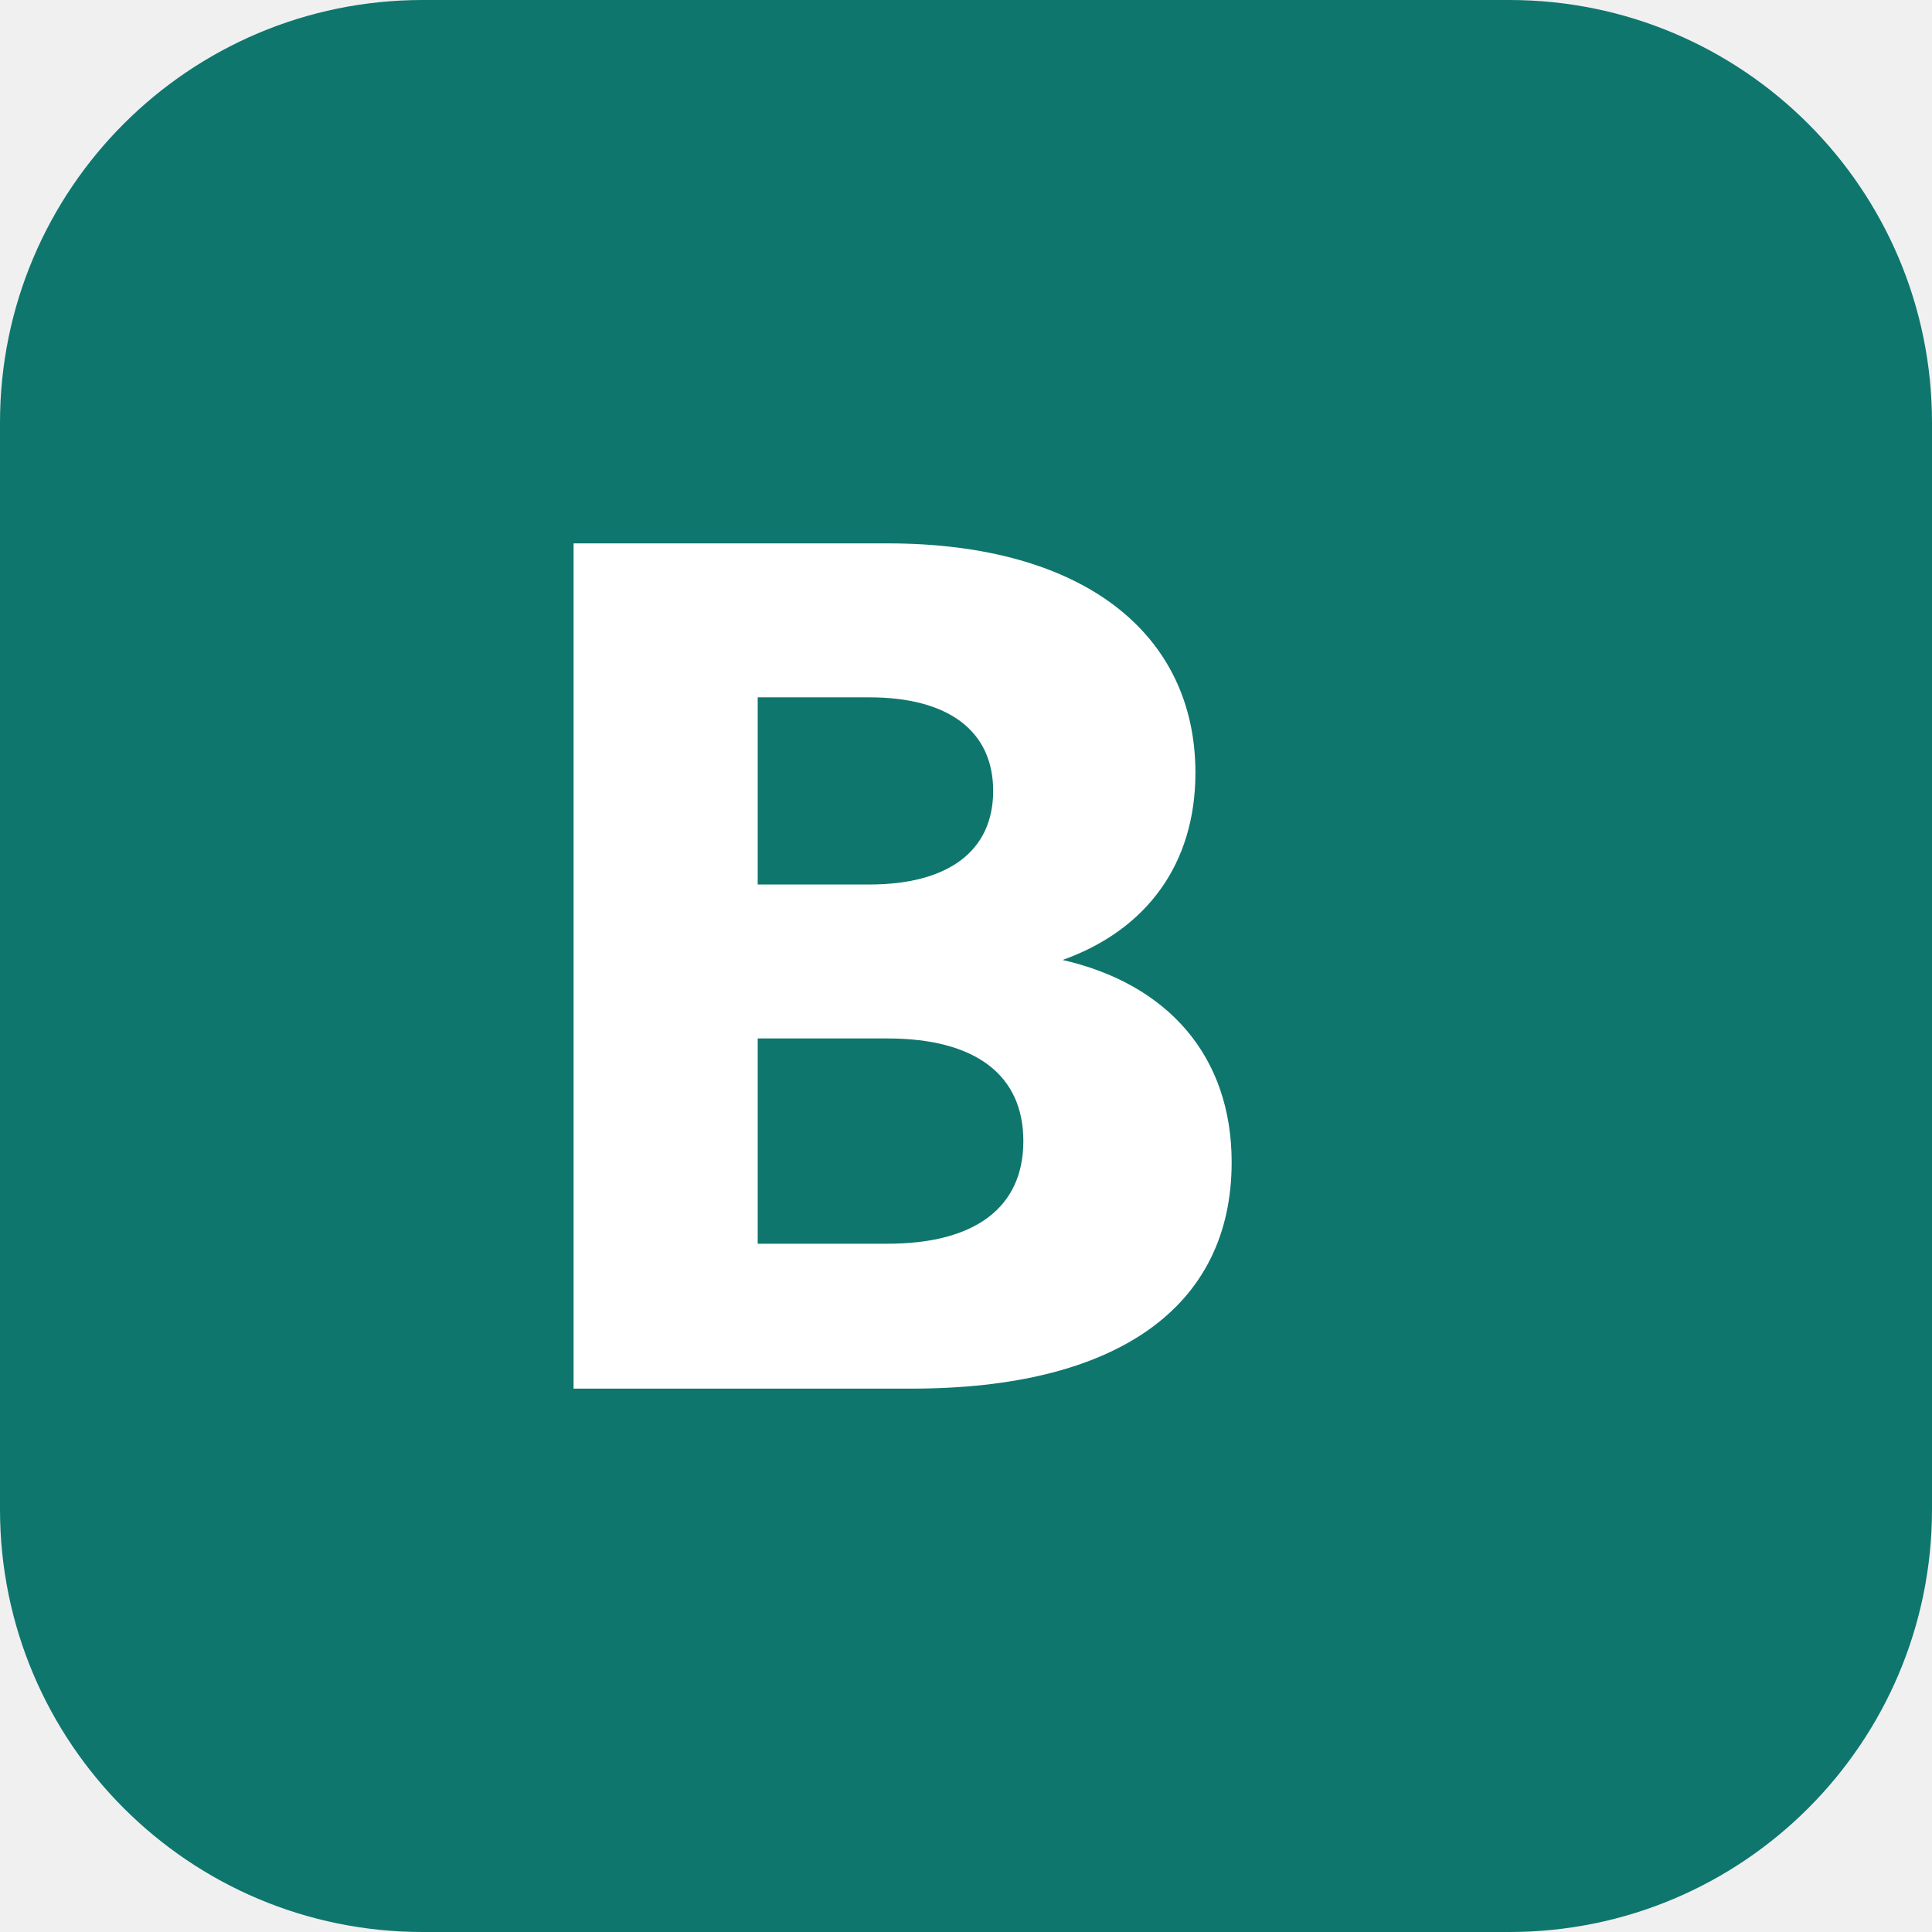
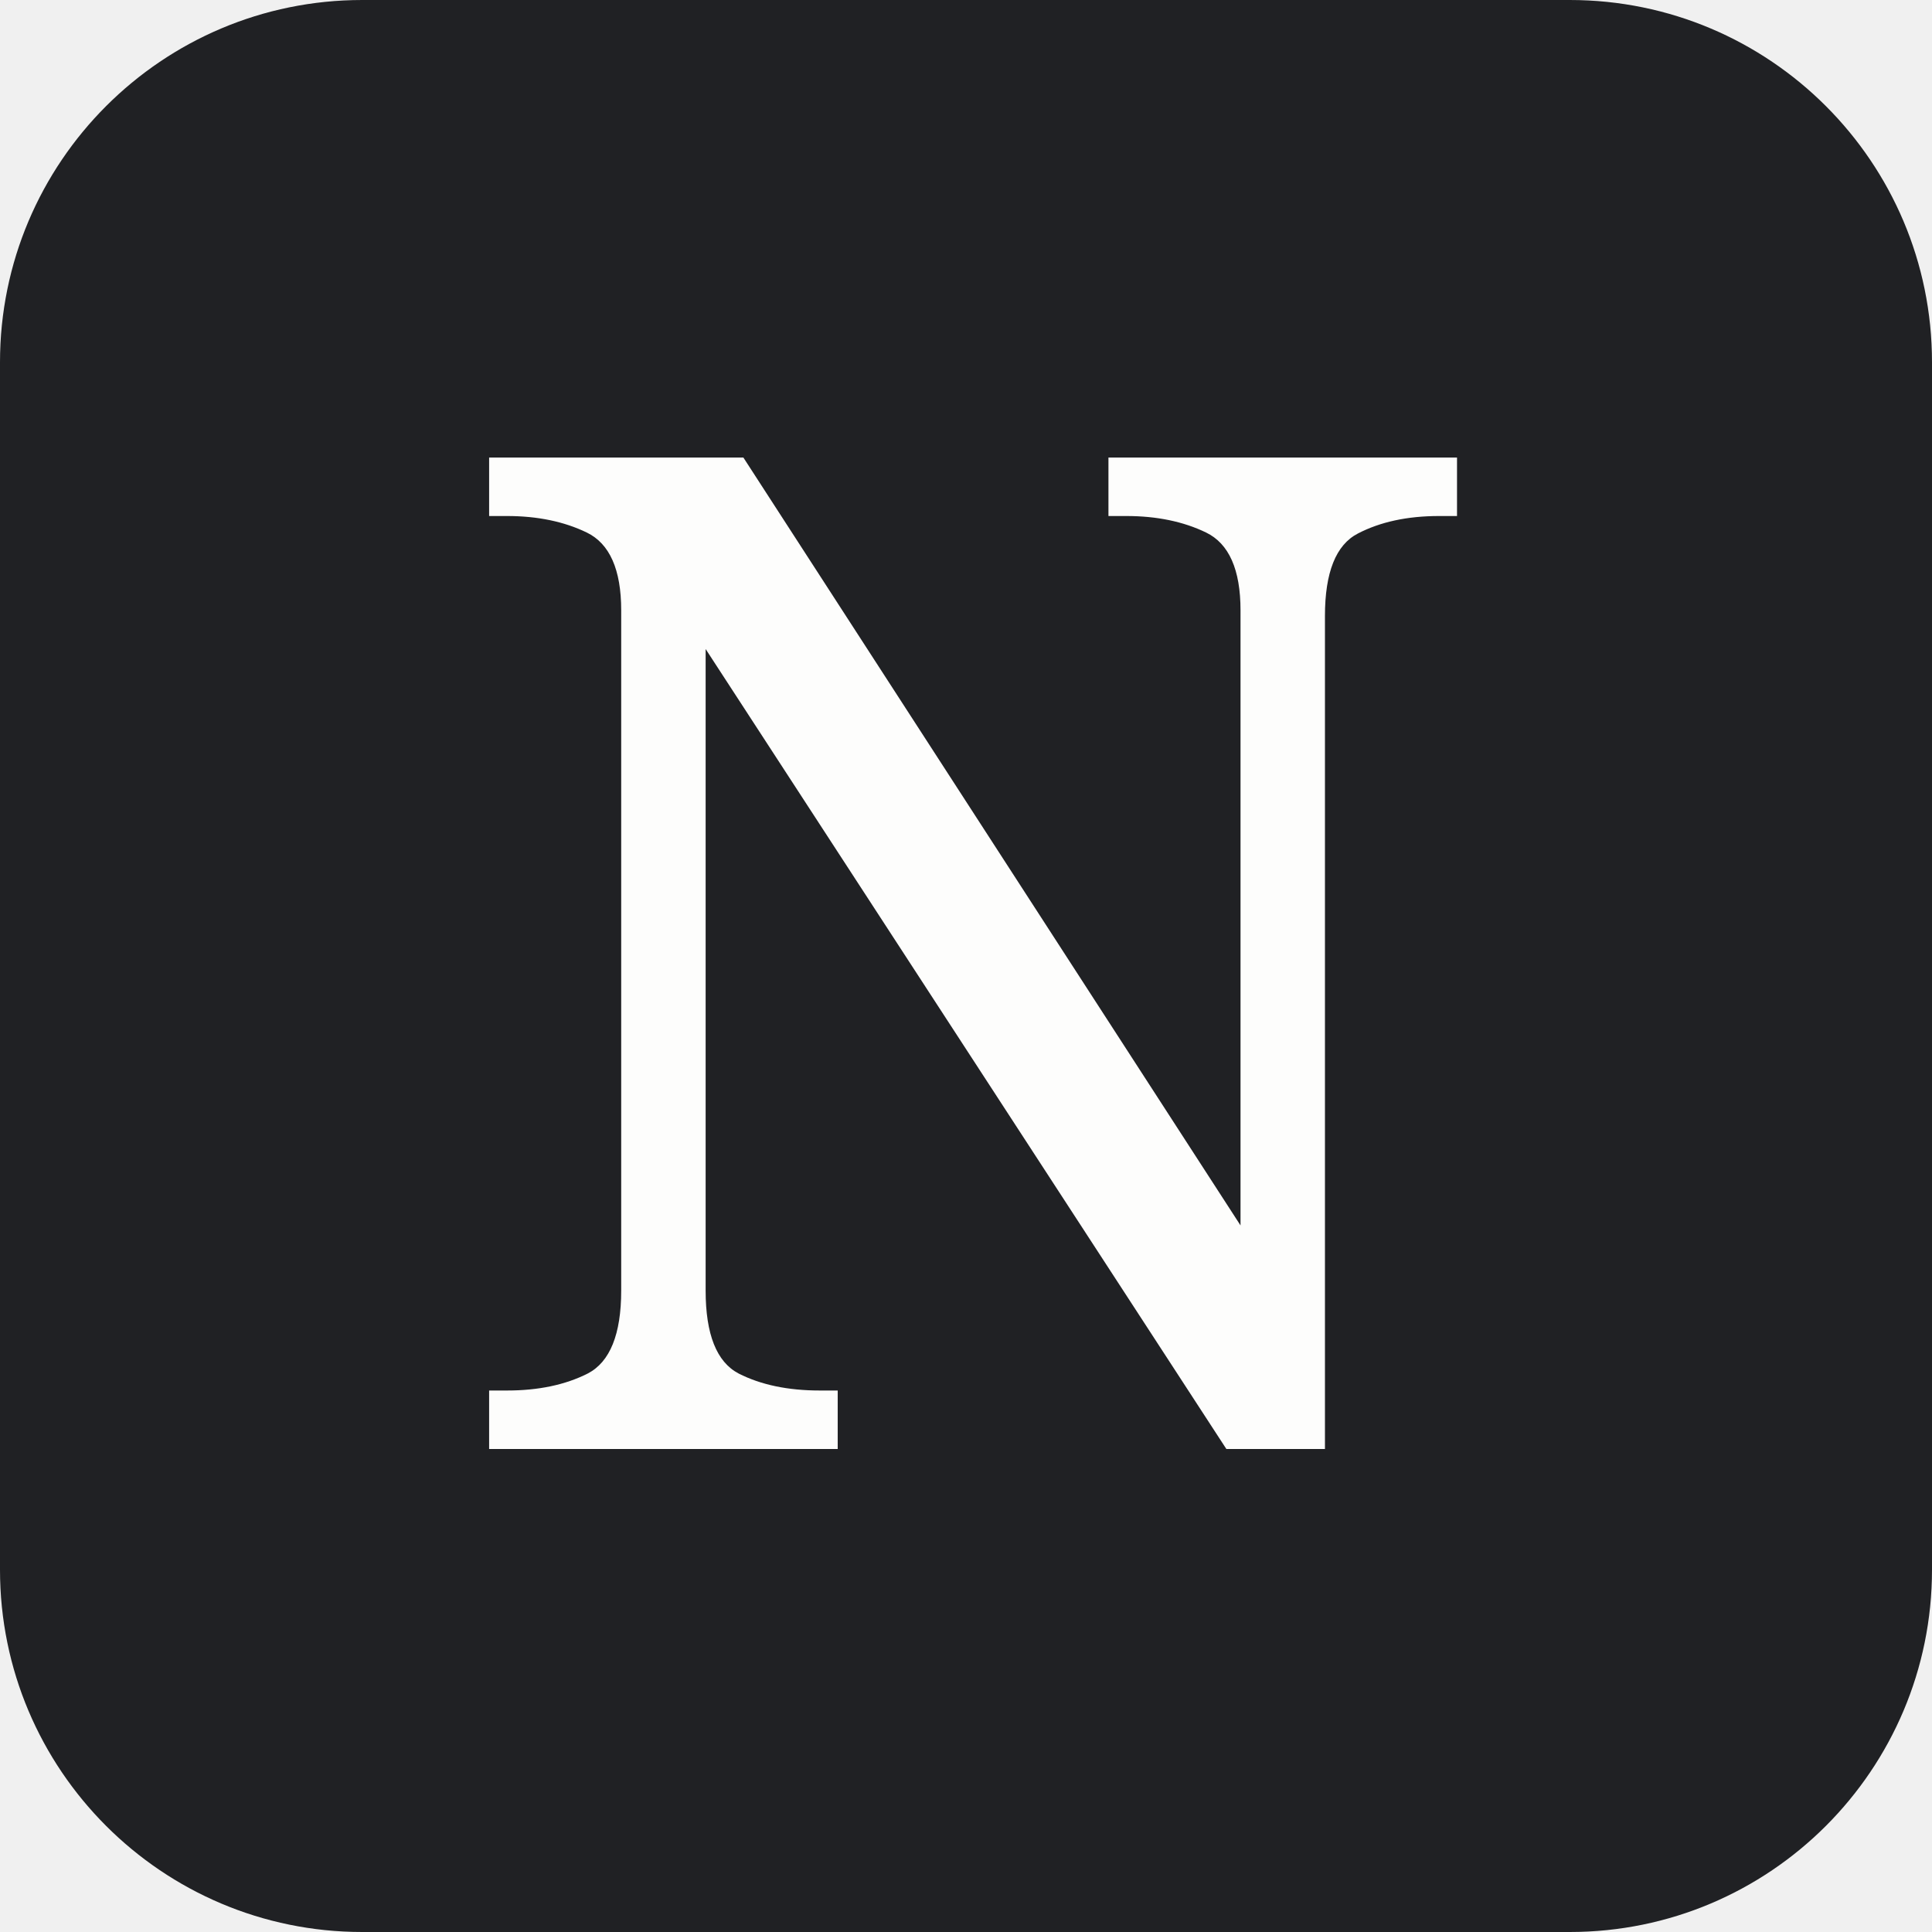
- <svg xmlns="http://www.w3.org/2000/svg" viewBox="0 0 64 64" role="img" aria-label="NextJs Blog System">
-   <rect width="64" height="64" rx="14" fill="#0f766e" />
-   <path d="M19 46V18h10.4c6.5 0 10.2 3 10.2 7.6 0 3-1.6 5.2-4.4 6.2 3.5.8 5.6 3.2 5.6 6.7 0 4.8-3.8 7.5-10.6 7.5zm6.1-16.7h3.7c2.6 0 4.1-1.1 4.1-3.1 0-2-1.5-3.1-4.1-3.1h-3.7zm0 11.9h4.3c2.9 0 4.5-1.2 4.5-3.4s-1.6-3.4-4.5-3.4h-4.3z" fill="#ffffff" />
+ <svg xmlns="http://www.w3.org/2000/svg" viewBox="0 0 64 64" role="img" aria-label="Next.js Blog System">
+   <rect width="64" height="64" rx="12" fill="#202124" />
+   <text x="32" y="48" text-anchor="middle" font-family="Georgia,serif" font-size="46" fill="#fdfdfc">N</text>
</svg>
